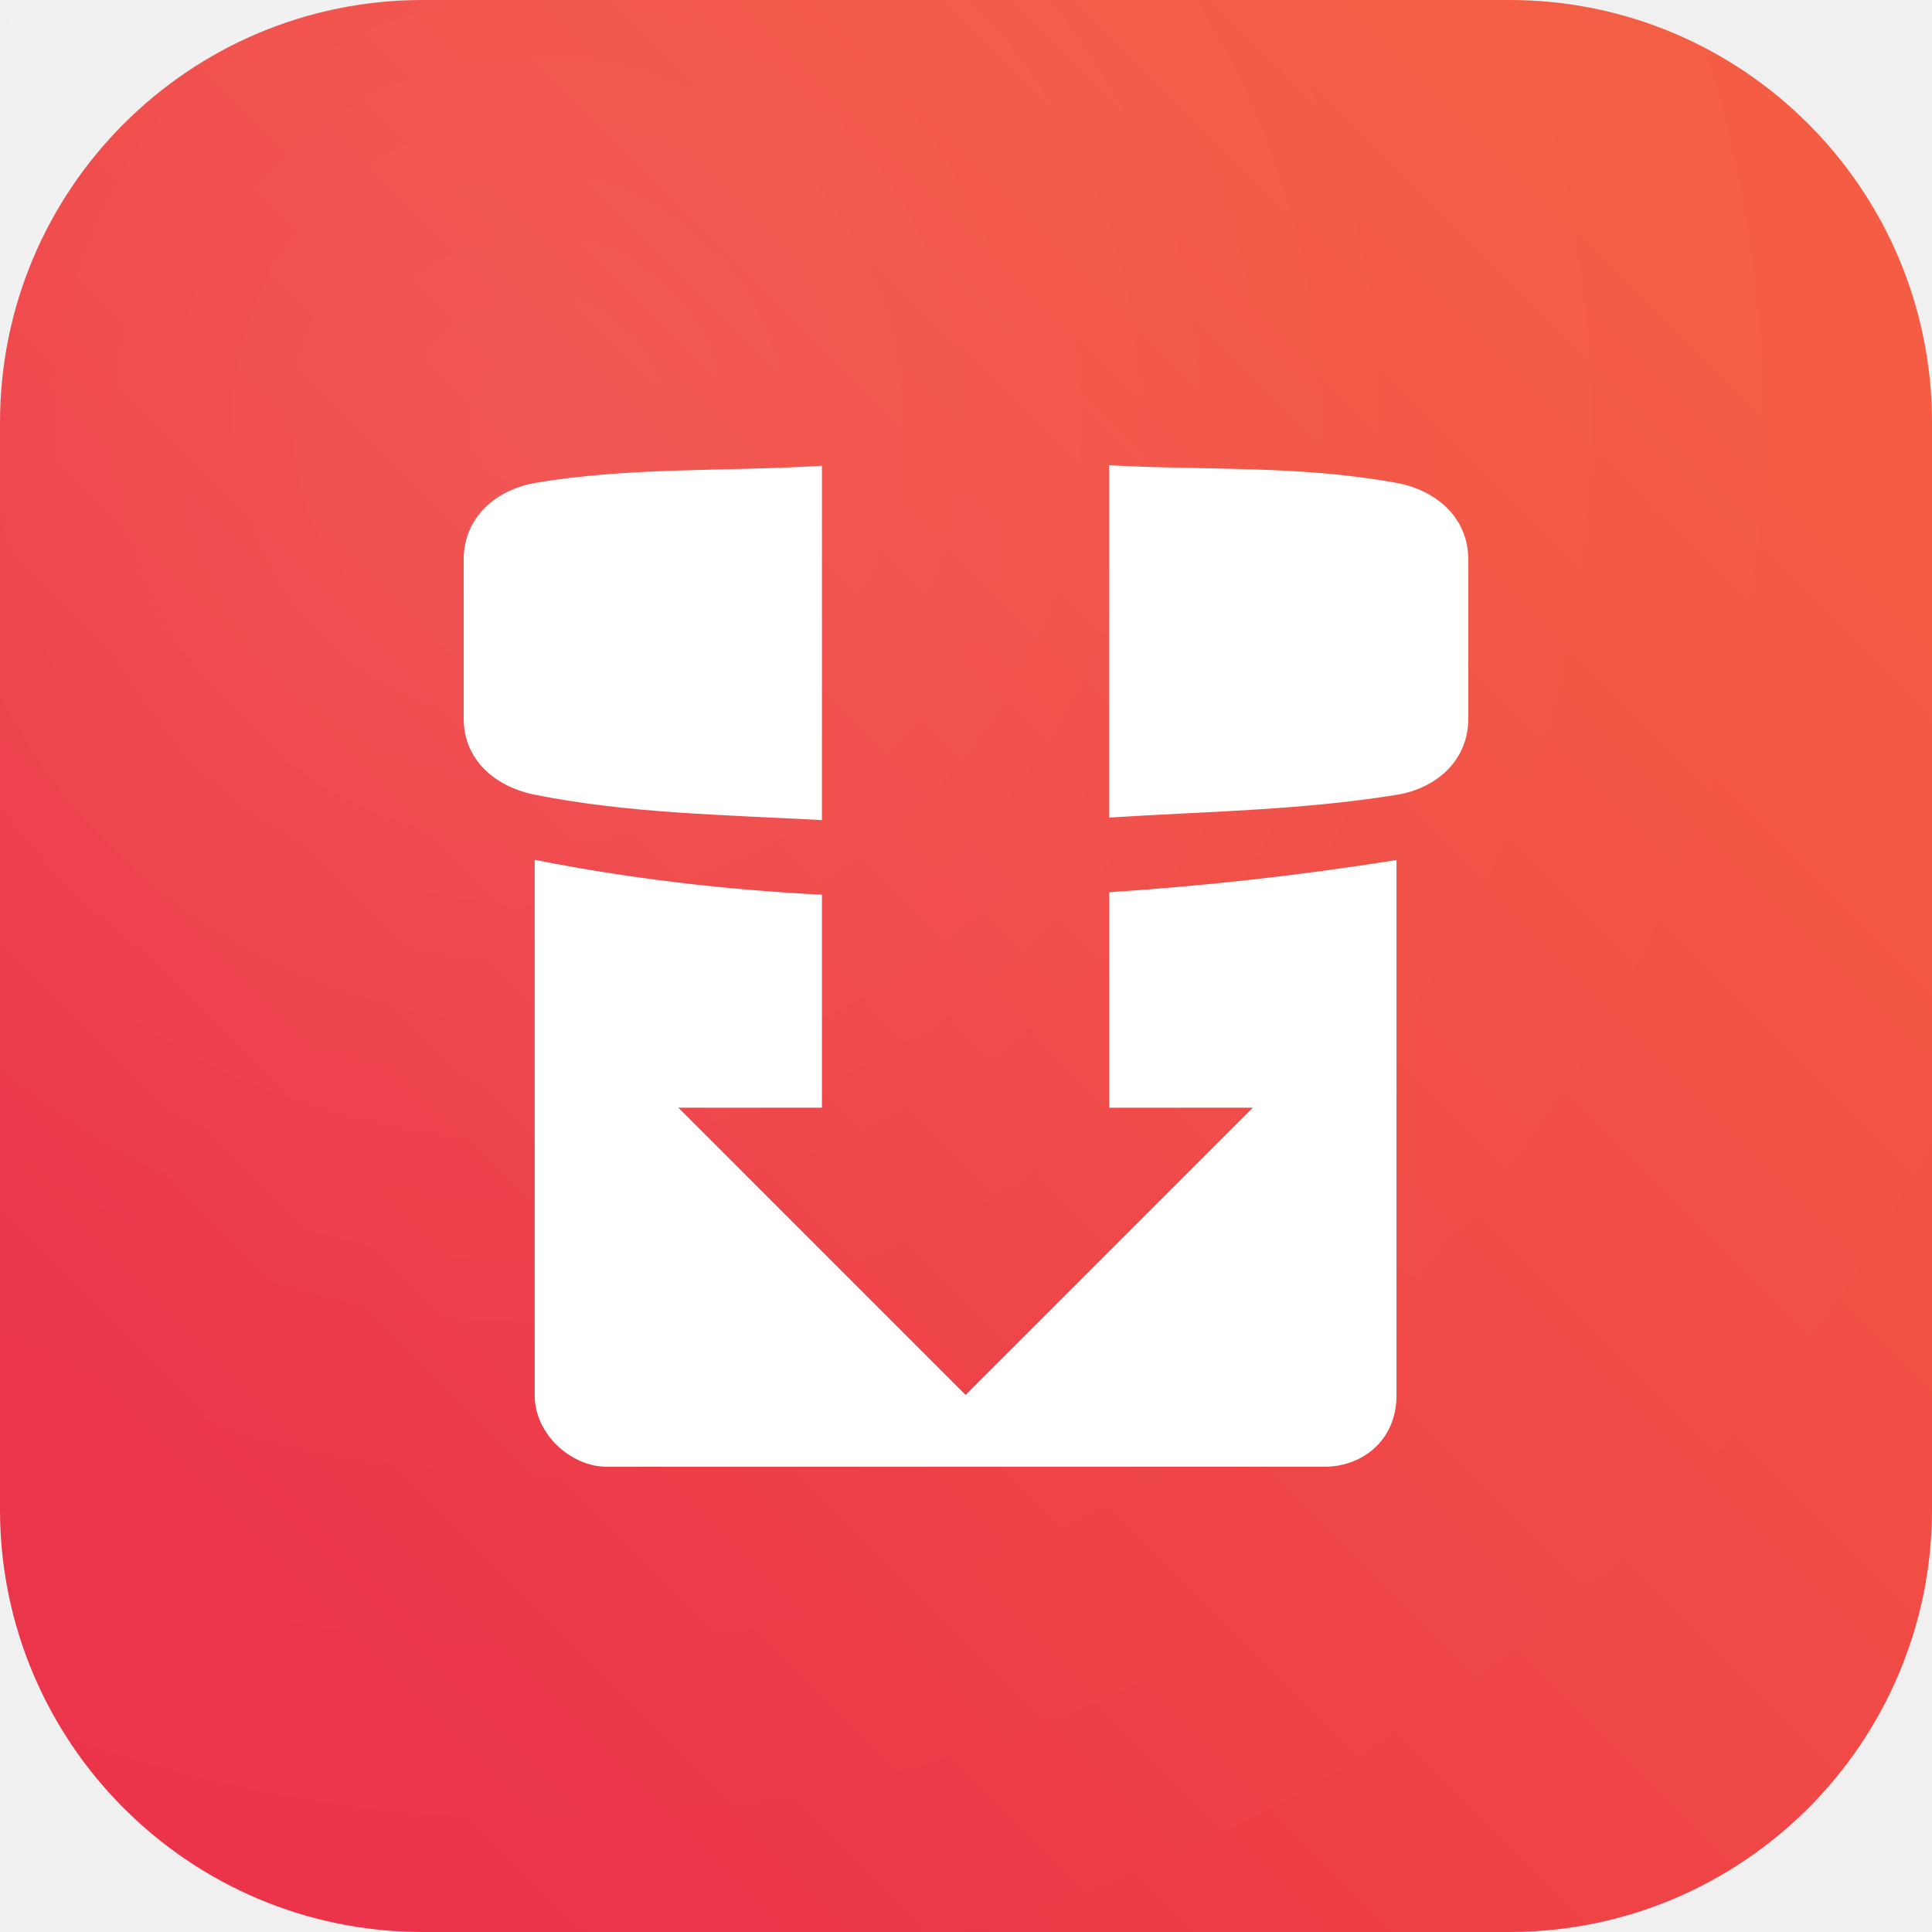
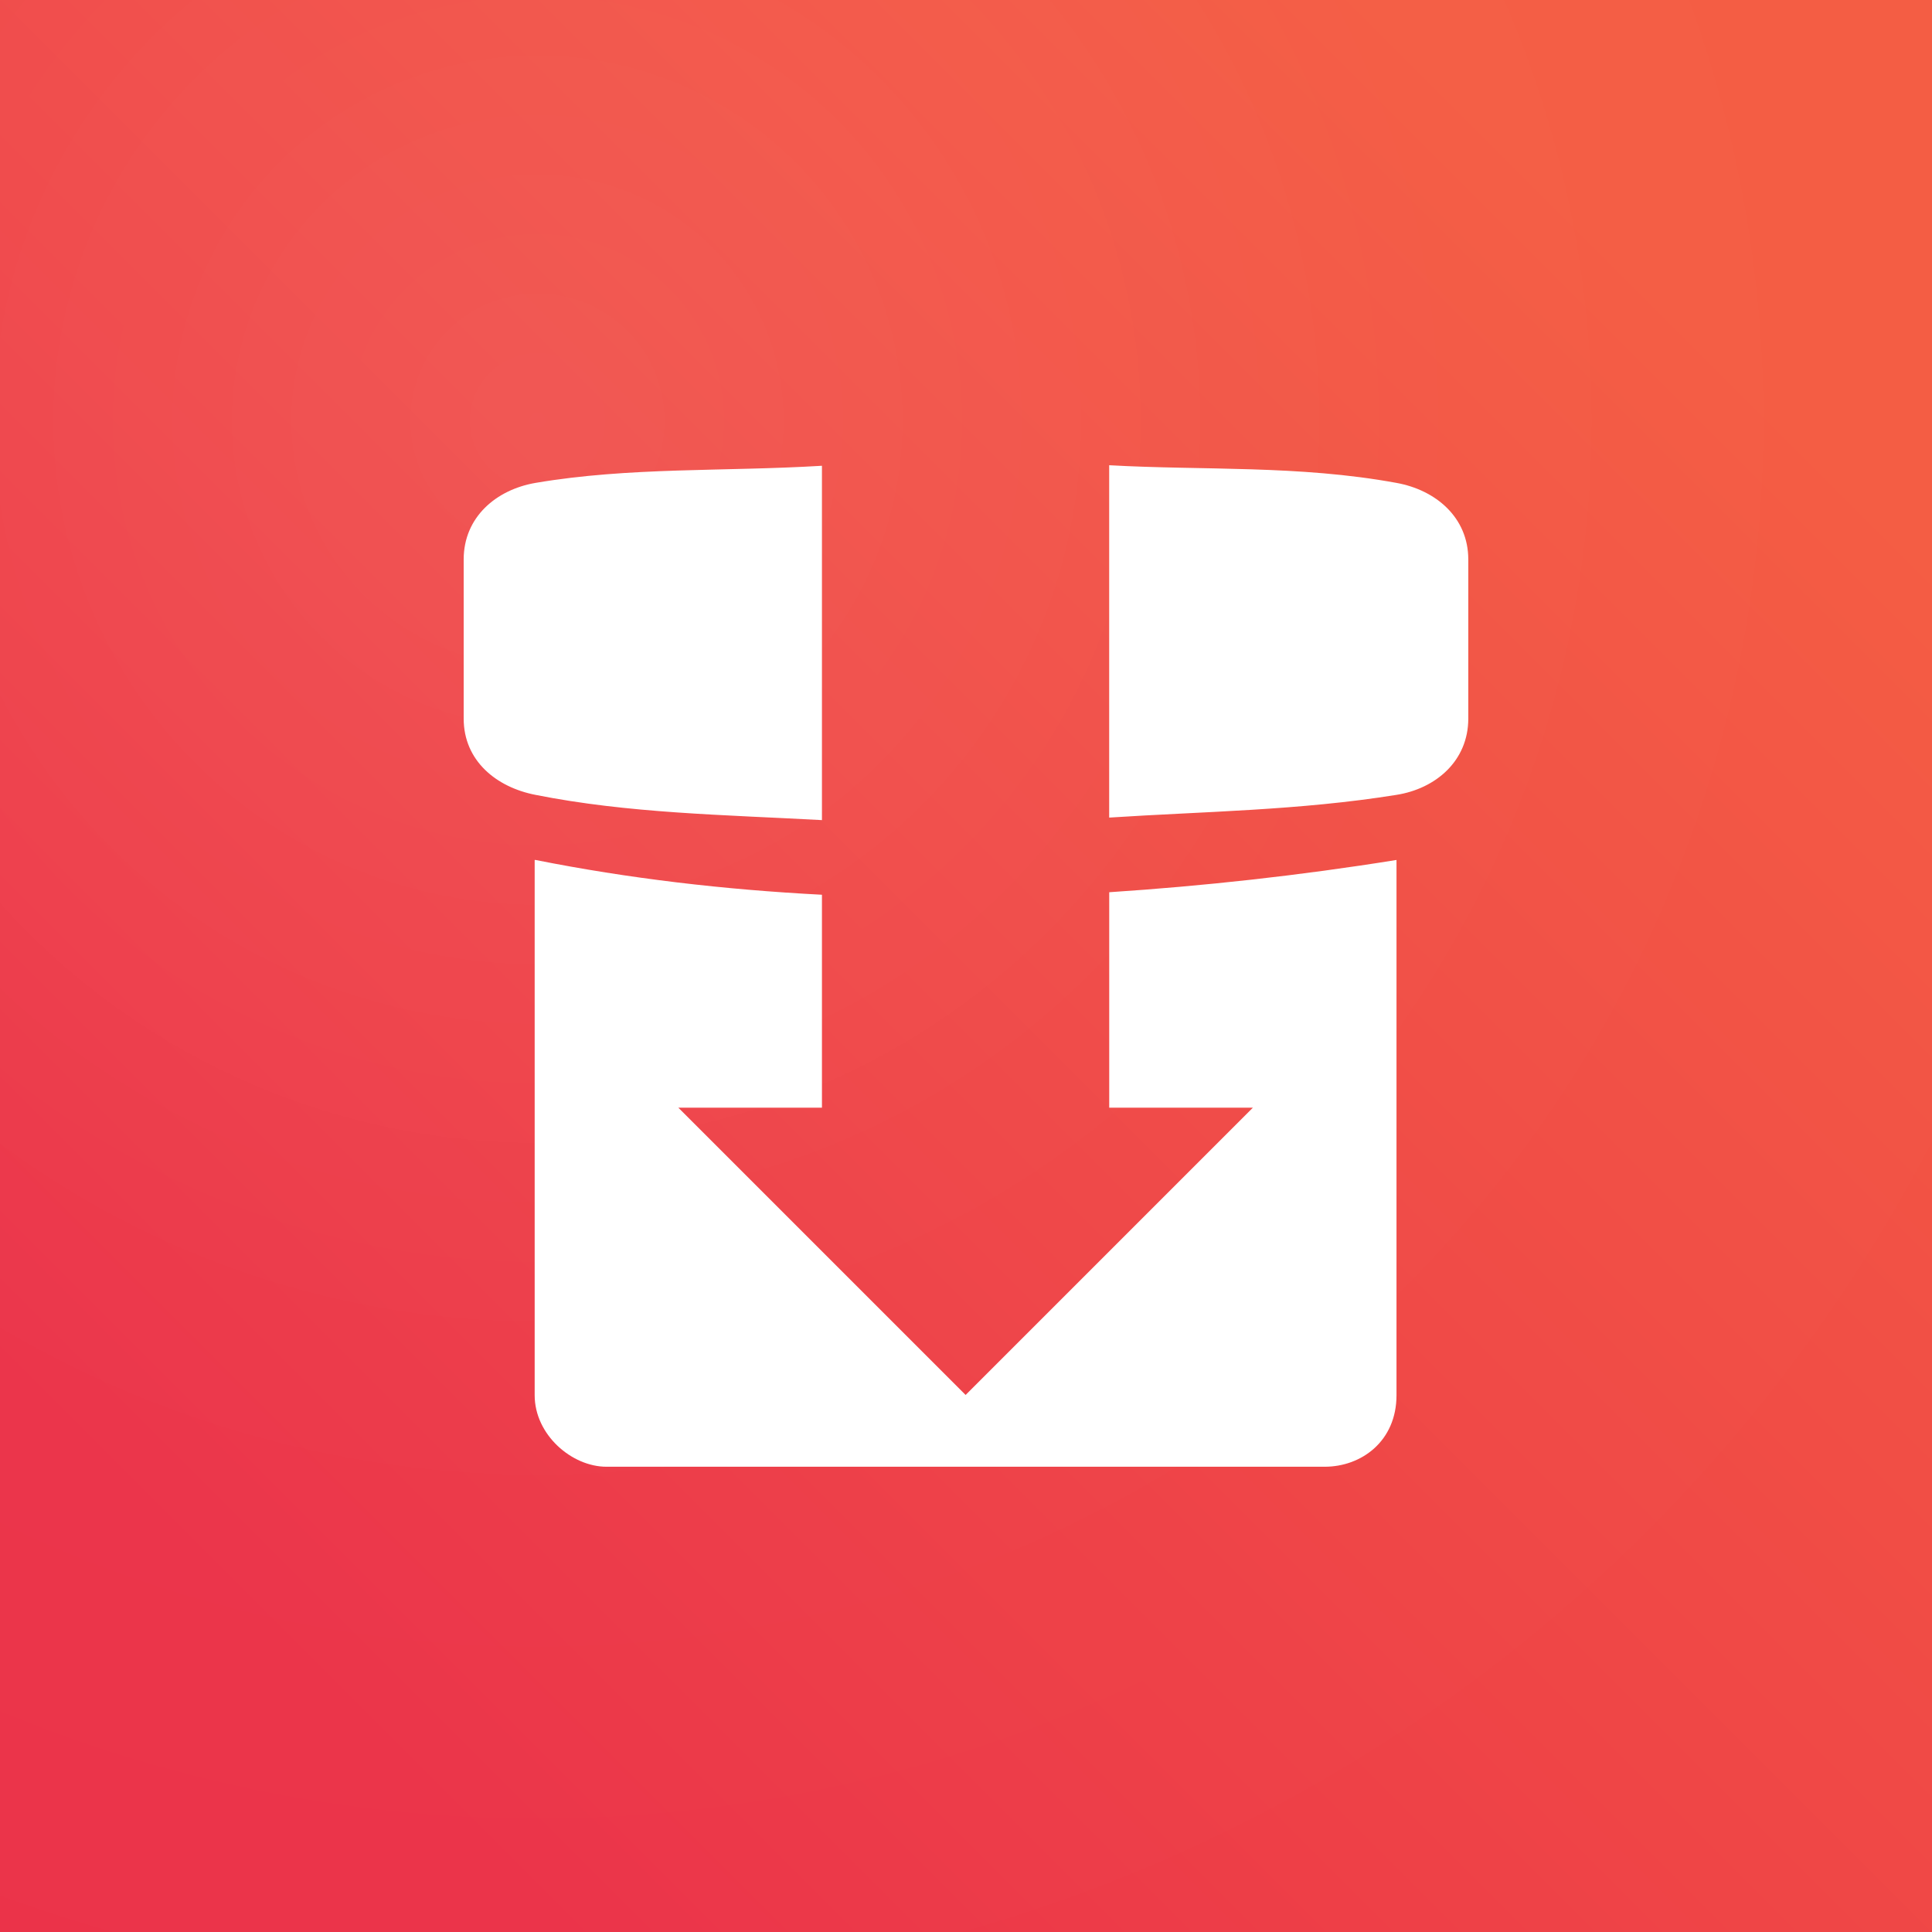
<svg xmlns="http://www.w3.org/2000/svg" width="512" height="512" viewBox="0 0 512 512">
  <defs>
    <linearGradient id="icon-studio-bg" x1="0.146" y1="0.854" x2="0.854" y2="0.146">
      <stop offset="0" stop-color="#EB3349" />
      <stop offset="1" stop-color="#F45C43" />
    </linearGradient>
    <radialGradient id="icon-studio-glare" cx="0.28" cy="0.22" r="0.85">
      <stop offset="0" stop-color="#FFFFFF" stop-opacity="0.077" />
      <stop offset="0.55" stop-color="#FFFFFF" stop-opacity="0.017" />
      <stop offset="1" stop-color="#FFFFFF" stop-opacity="0" />
    </radialGradient>
  </defs>
-   <rect width="512" height="512" rx="112" ry="112" fill="url(#icon-studio-bg)" />
+   <rect width="512" height="512" fill="url(#icon-studio-bg)" />
  <g transform="translate(122.88 122.88) scale(11.093)" fill="#FFFFFF">
    <path d="M1.696 9.46V22.254c0 .945.885 1.709 1.716 1.709h17.157c.878 0 1.716-.61 1.716-1.709V9.467c-2.332.375-4.618.623-6.863.771v5.147h3.432l-6.863 6.863-6.863-6.863h3.431v-5.087c-2.339-.121-4.624-.389-6.843-.831h-.02v-.007zM15.421.037v8.418c2.245-.147 4.531-.168 6.863-.543C23.223 7.764 24 7.101 24 6.089v-3.8c0-1.012-.784-1.662-1.716-1.83-2.339-.429-4.618-.295-6.863-.422zM8.559.05C6.24.191 3.961.077 1.716.459.777.62 0 1.277 0 2.289v3.8c0 1.012.784 1.642 1.716 1.823 2.218.442 4.504.476 6.843.603V.05z" />
  </g>
  <rect width="512" height="512" fill="url(#icon-studio-glare)" />
</svg>
